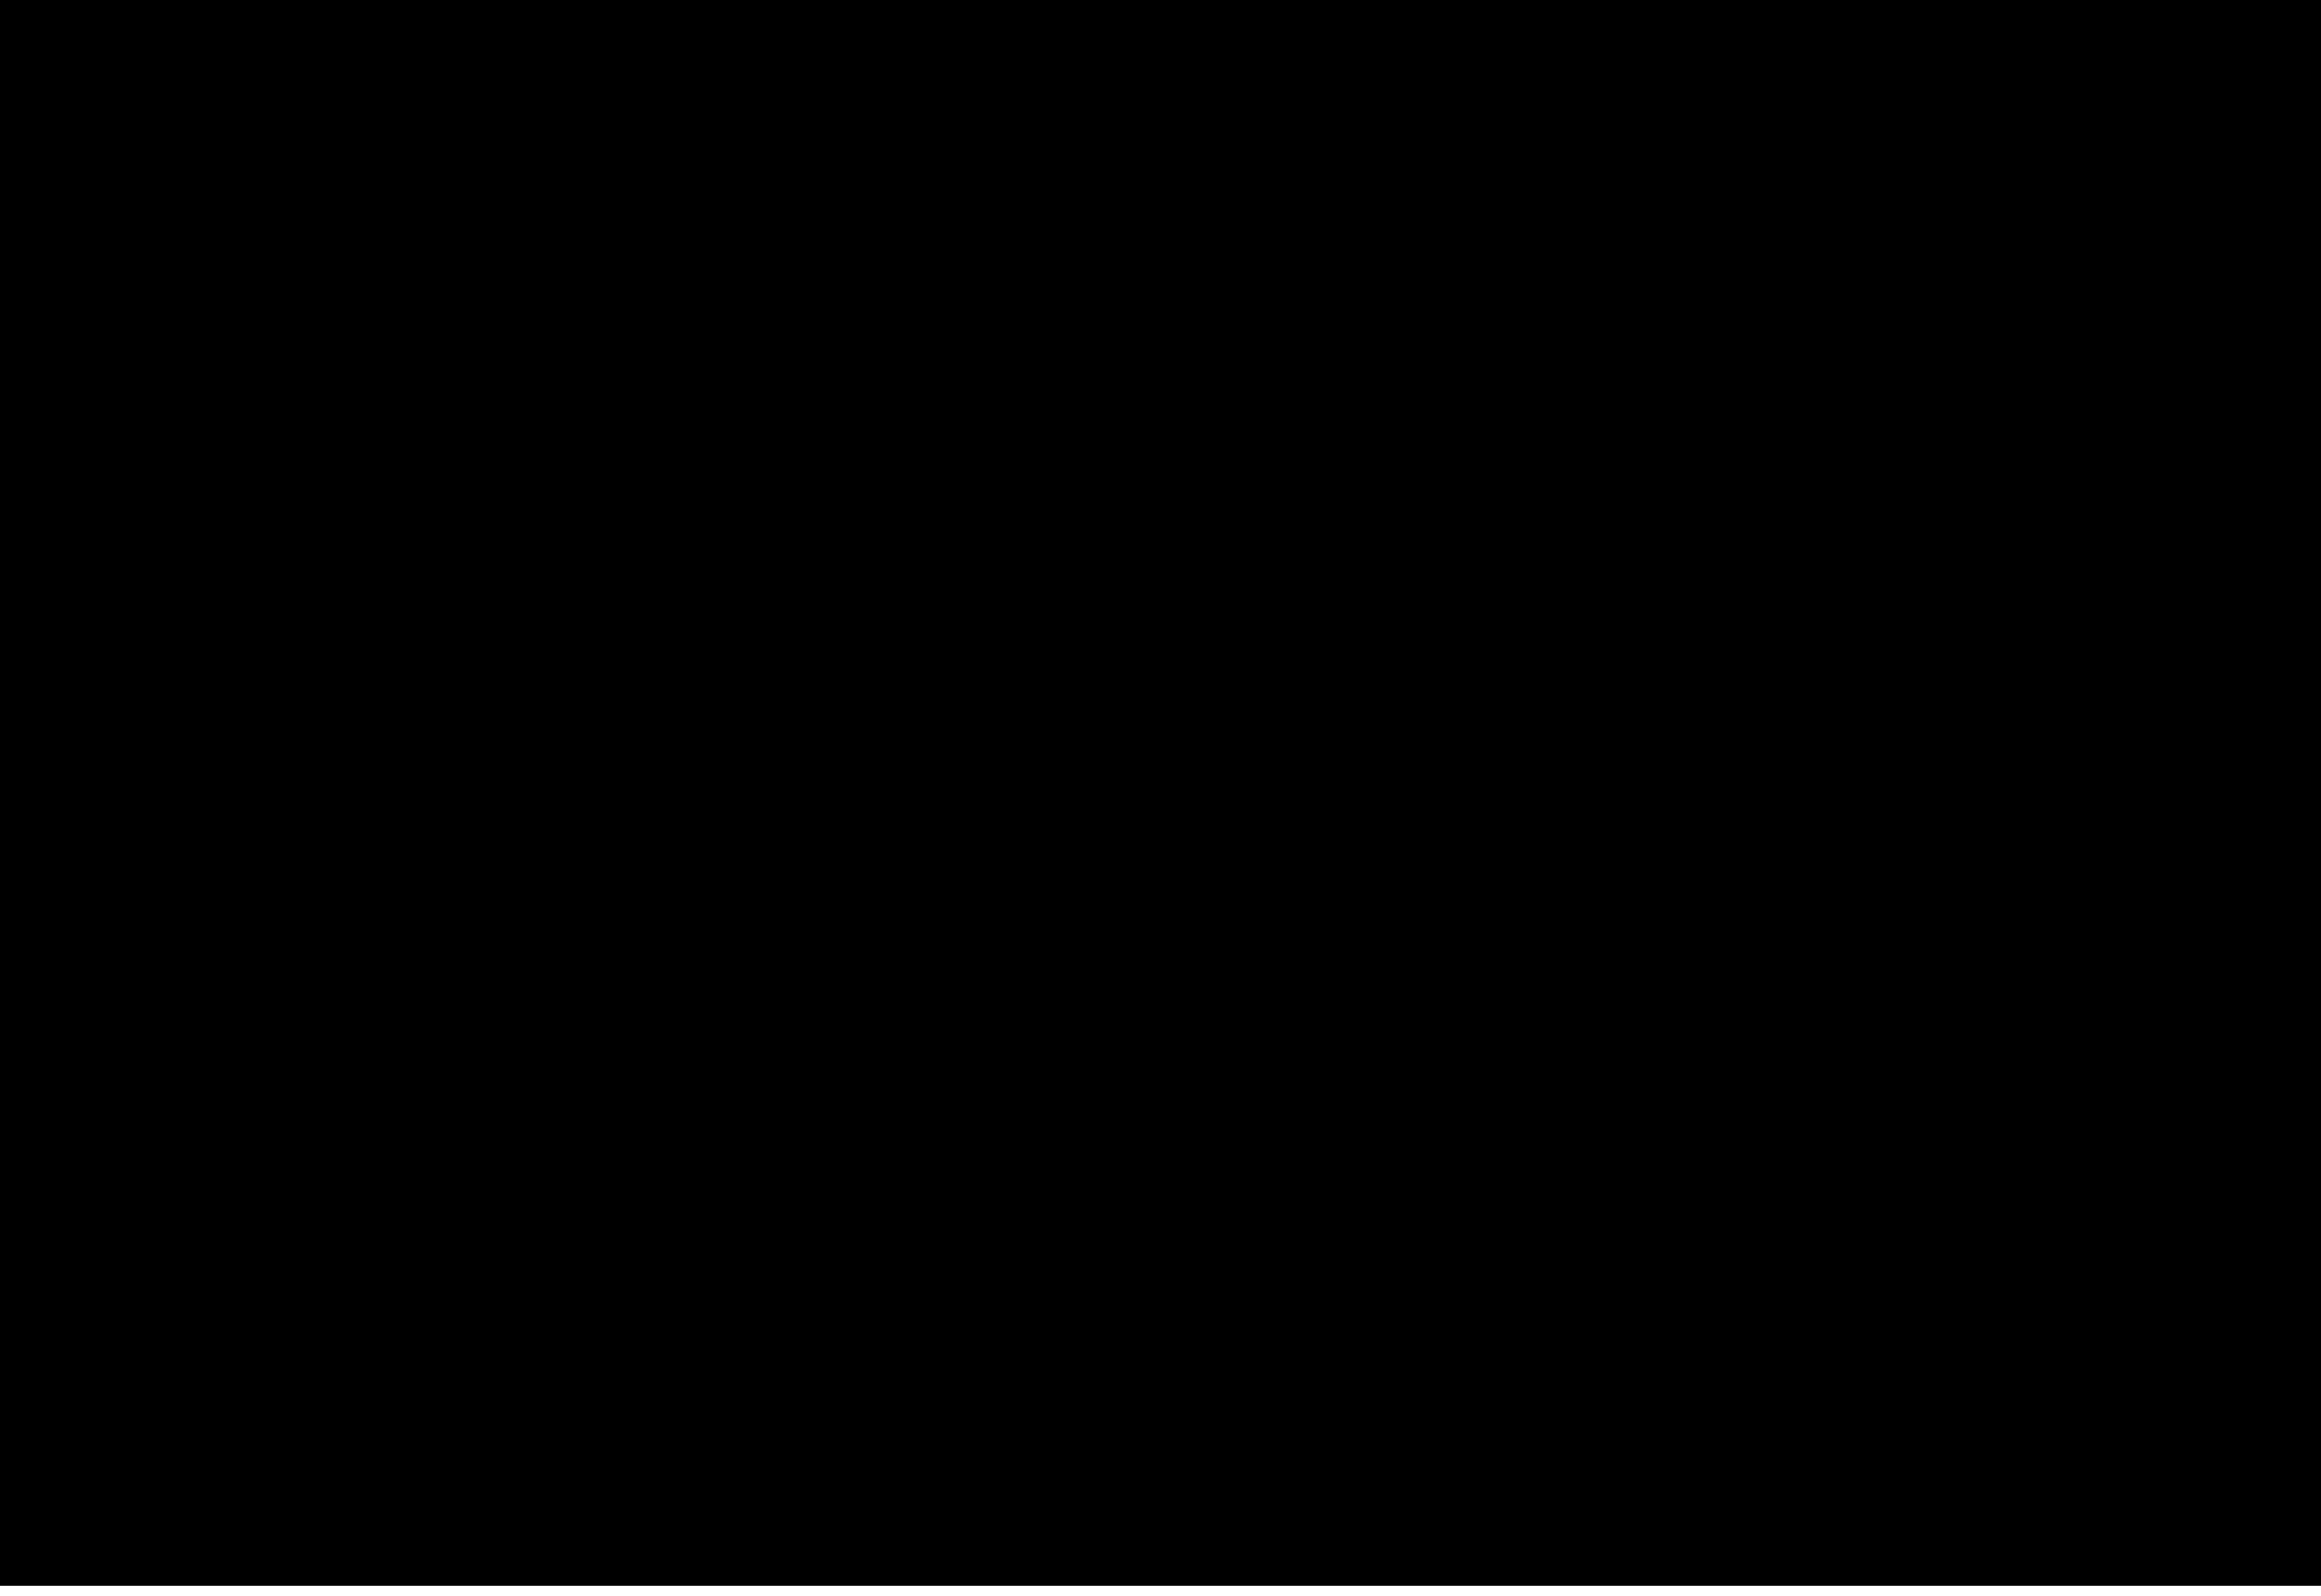
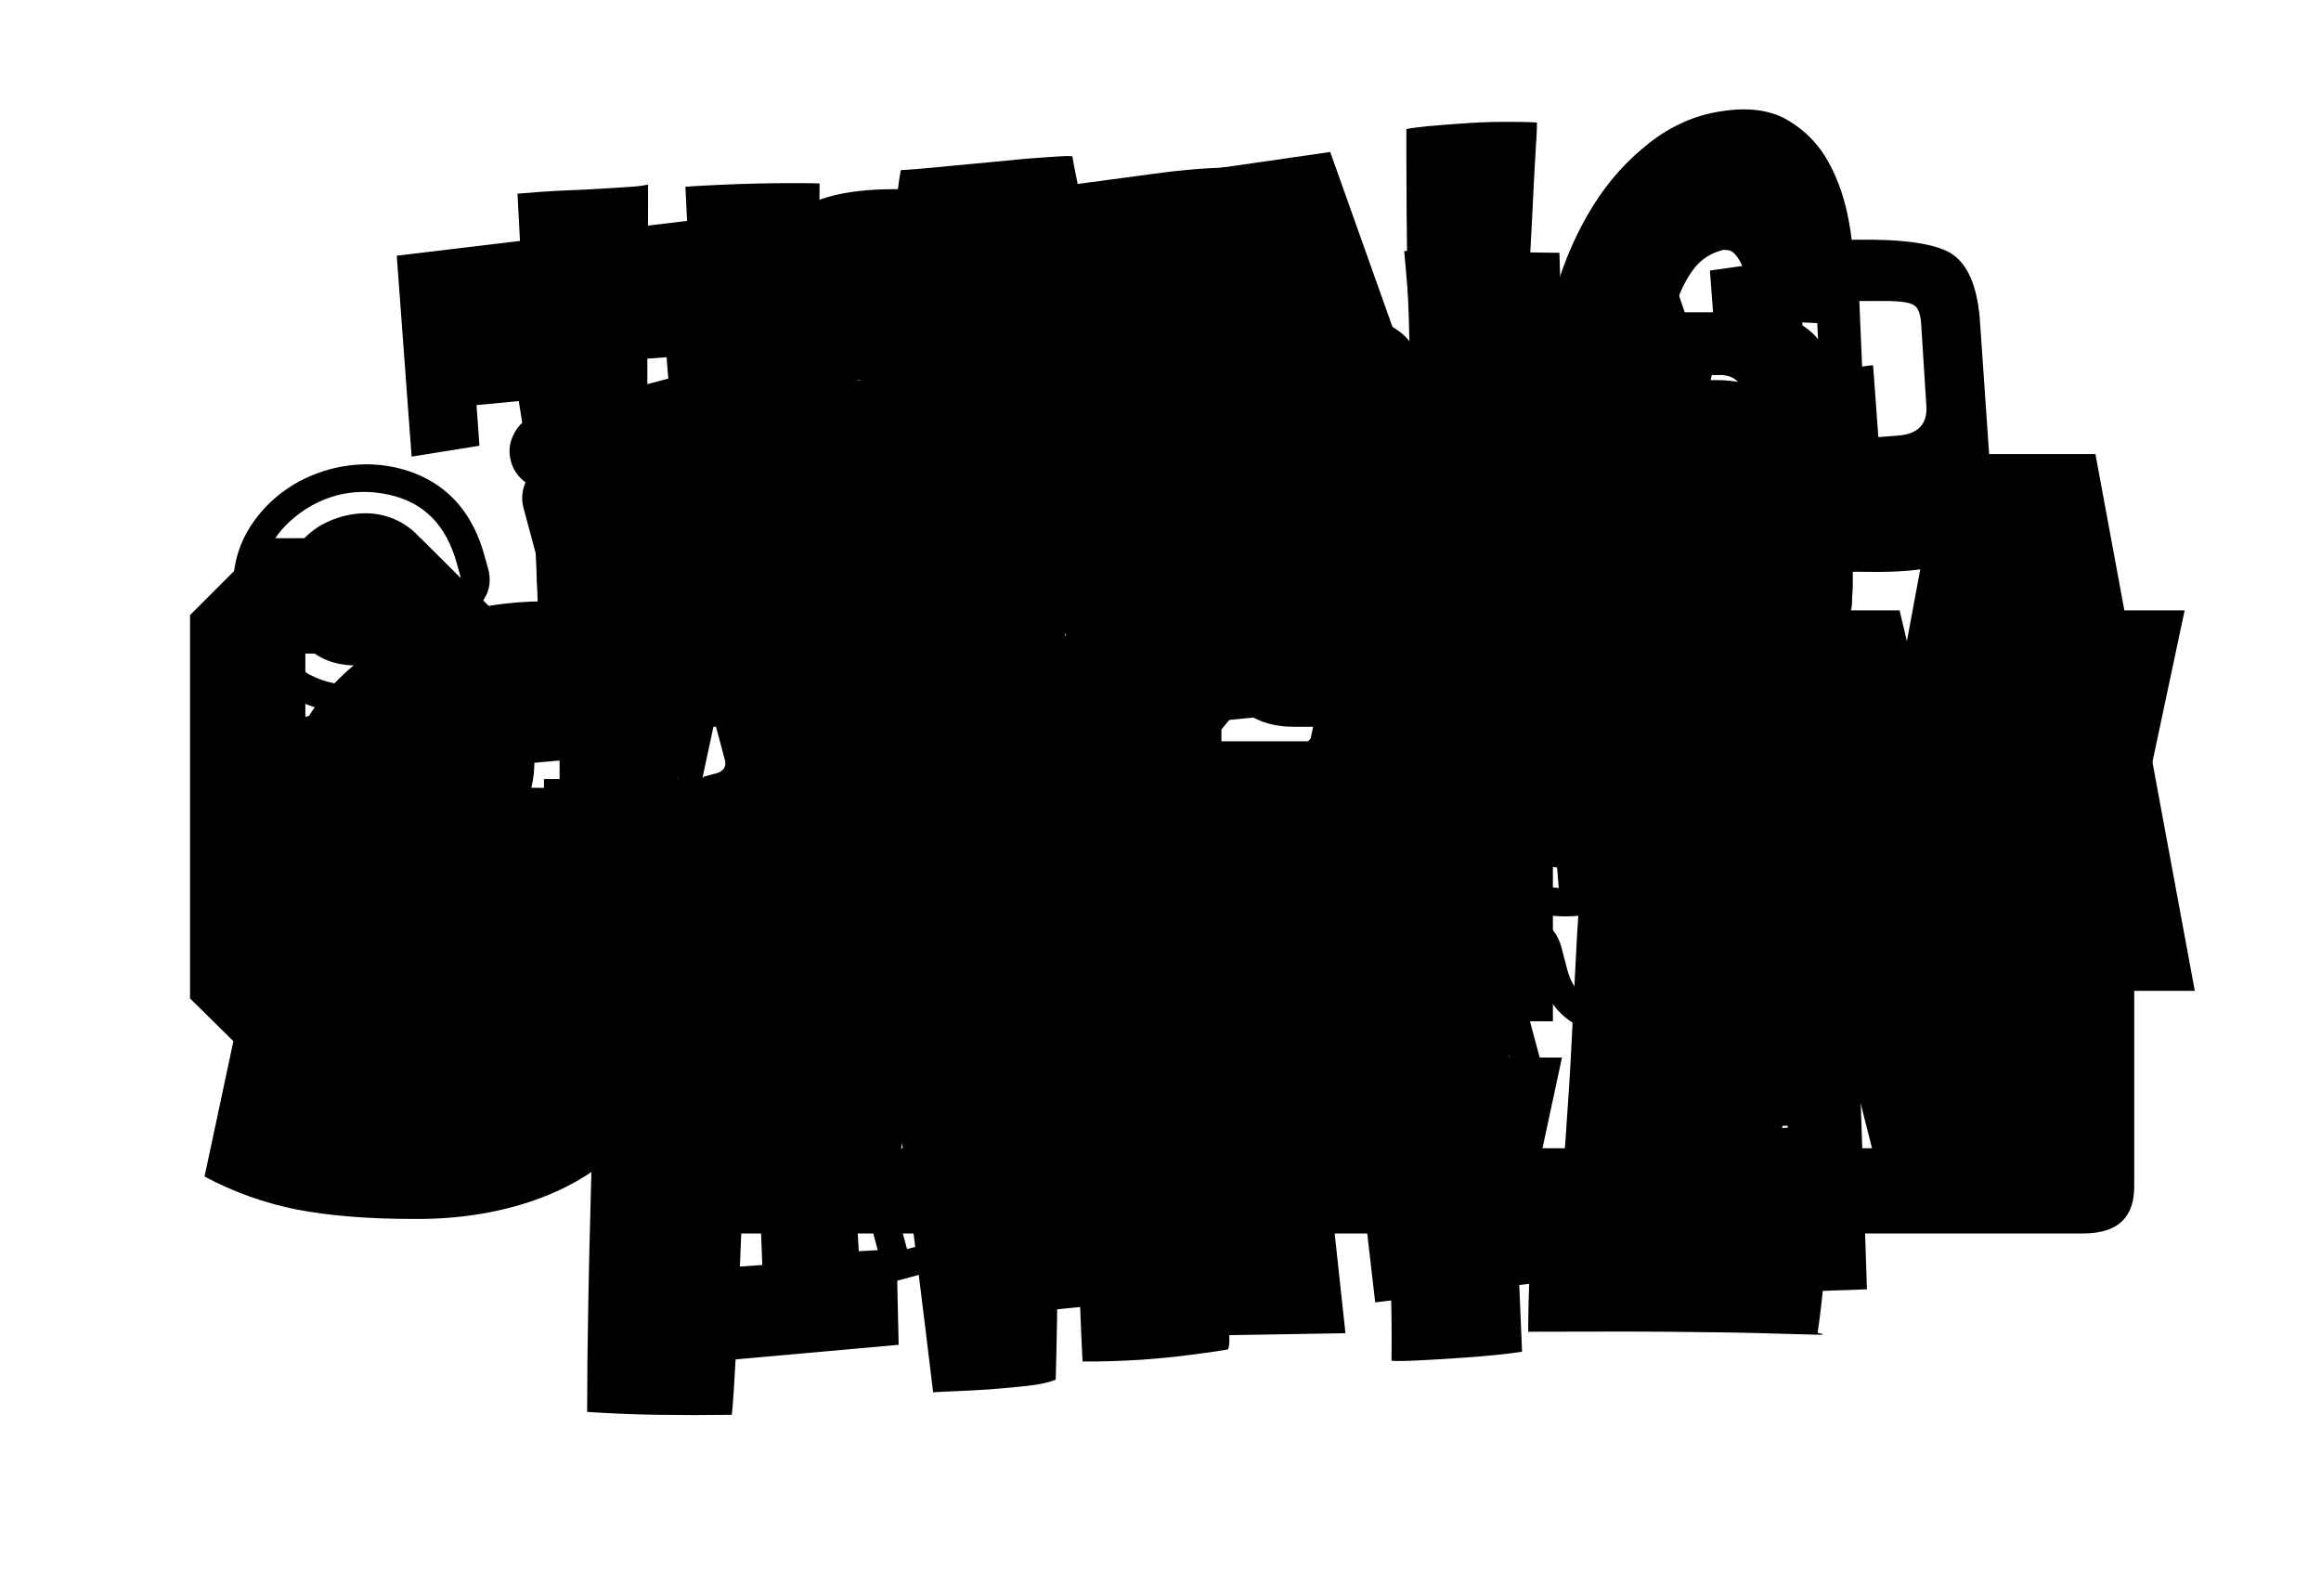
<svg xmlns="http://www.w3.org/2000/svg" version="1.1" id="format-logos" x="0px" y="0px" viewBox="0 0 640 440" style="enable-background:new 0 0 640 440;" xml:space="preserve">
  <g id="hang-time">
-     <rect y="0" width="640" height="437.1" />
    <path d="M179,192.1c0.1-4,0.3-8.5,0.3-13.5c0.1-5,0.2-10,0.3-15.2c0.1-5.1,0.3-9.6,0.5-13.3c1.1-0.1,2-0.1,2.9-0.1   c0.8,0,1.7,0,2.6-0.1c0.9-0.1,1.9-0.1,3.1-0.2c1.1-0.1,2.5-0.1,4.2-0.1c0.5,4.3,0.8,8.8,0.9,13.4c0.1,4.6,0.3,9.2,0.5,13.6   c0.1,4.4,0.2,8.5,0.2,12.4c0,3.8,0.1,7.1,0.5,9.8l29.7-2.1L226,50.6c-1.4-0.1-3.7-0.1-6.8-0.1c-3.2,0-6.7,0-10.4,0.1   c-3.7,0.1-7.4,0.2-11.1,0.4c-3.7,0.2-6.5,0.3-8.7,0.5c0.3,6.7,0.7,14.3,1.1,22.6c0.5,8.4,0.7,16.5,0.7,24.4c0,1.9,0,3.8,0,5.5   c0,1.8-0.1,3.5-0.2,5.3c-1.8,0-3.9,0.2-6.3,0.6c-2.4,0.4-4.3,0.5-5.8,0.3V98.7c0-8.2,0-16.5,0.1-25c0.1-8.5,0.1-16.1,0.1-22.8   c-1.5,0.3-3,0.5-4.6,0.6c-1.5,0.1-3,0.2-4.6,0.3c-4.4,0.3-8.9,0.5-13.4,0.7c-4.5,0.2-8.9,0.5-13.4,0.9c0.3,6.1,0.7,13.1,1.1,21.1   c0.5,8,0.9,16.4,1.4,25.3c0.5,8.9,0.9,18,1.4,27.3c0.5,9.3,0.9,18.5,1.3,27.3c0.4,8.9,0.7,17.3,0.9,25.3c0.2,8,0.3,15,0.3,21.1   c4.7,0,9.7,0,14.9,0c5.2,0,10.1-0.3,14.5-0.9C178.8,198.7,178.9,196.2,179,192.1z" />
    <path d="M275.2,109.8c0.8,2.4,1.6,4.9,2.3,7.5c0.7,2.6,1.3,5,1.7,7.3c0.5,2.3,0.7,3.9,0.7,4.9l-8.4,0.1c0-1.8,0.1-3.9,0.2-6.3   c0.1-2.4,0.3-4.8,0.6-7.3c0.2-2.4,0.4-4.7,0.6-6.8c0.1-2.1,0.3-3.8,0.5-5.1C273.7,105.6,274.4,107.4,275.2,109.8z M314.8,134.8   c-3.3-16.3-6.4-30.9-9.1-43.8c-2.7-12.9-5-23.7-6.8-32.1c-1.8-8.4-2.9-13.7-3.2-15.8c-0.9-0.1-2-0.1-3.3,0   c-1.3,0.1-2.8,0.2-4.5,0.3c-2.7,0.2-5.9,0.4-9.4,0.8c-3.5,0.3-7,0.7-10.6,1c-3.6,0.3-7.1,0.7-10.5,1c-3.4,0.3-6.4,0.6-9,0.7   c-0.6,2.9-1.2,8-1.8,15.2c-0.6,7.2-1.6,16.7-3,28.5c-1.4,11.8-3.3,26-5.8,42.7c-2.5,16.7-6,36-10.4,57.9c0.9,0.7,2.9,1.3,5.8,1.8   c3,0.4,6.2,0.8,9.7,1c3.5,0.2,6.8,0.4,10,0.5c3.2,0.1,5.4,0.1,6.6,0c0.3-0.2,0.6-0.8,0.8-1.7c0.2-1,0.6-2.6,1-4.9   c0.5-2.3,1-5.3,1.7-9.1c0.7-3.8,1.6-8.6,2.6-14.5c1.7-0.1,3.7-0.2,6-0.3c2.4-0.1,4.7-0.2,7-0.2c2.3-0.1,4.5-0.1,6.5-0.2   c2.1-0.1,3.7-0.1,4.9-0.2c1.2,4.1,2.9,8.9,4.9,14.6c2.1,5.6,3.8,10.7,5.1,15.3c0.1,0.1,1,0,2.5-0.5c1.5-0.5,3.5-1.2,5.9-2   c2.4-0.8,5.1-1.7,8-2.6c2.9-0.9,5.7-1.7,8.4-2.4C321.6,168,318.2,151.1,314.8,134.8z" />
    <path d="M401.8,178.6c4.6-0.5,9.6-1,15.1-1.5c0.9-20.3,1.7-37.7,2.4-52.5c0.7-14.7,1.3-27.3,1.8-37.6c0.5-10.4,0.9-18.9,1.3-25.5   c0.3-6.6,0.6-11.8,0.8-15.7c0.2-3.9,0.4-6.7,0.5-8.4c0.1-1.8,0.1-3,0.1-3.6c-2.1-0.2-5.2-0.2-9.2-0.2c-4,0-8.1,0.2-12.2,0.5   c-3.2,0.2-6.1,0.5-8.8,0.7c-2.7,0.3-4.6,0.5-5.8,0.8v7.7c0,10.9,0.1,20.1,0.2,27.5c0.1,7.4,0.3,13.4,0.5,17.9   c0.1,4.5,0.2,7.7,0.2,9.7c0,2-0.2,3-0.7,3.1l-21.2-59.6c-4.3,0.6-8,1.2-11.1,1.6c-3.1,0.5-6.1,0.9-9,1.3c-2.9,0.4-5.9,0.9-9,1.3   c-3.1,0.5-6.8,0.9-11.1,1.4c0.8,10.4,1.4,21.7,1.8,33.9c0.5,12.2,0.9,24.7,1.3,37.5c0.4,12.8,0.8,25.5,1.4,38.3   c0.5,12.7,1.3,24.8,2.4,36.3l27.4-3.1c0-4.3-0.1-9.6-0.2-15.9c-0.2-6.2-0.3-12.7-0.6-19.3c-0.2-6.6-0.5-13-0.8-19.1   c-0.3-6.1-0.5-11.1-0.7-15.1c0.5,2.2,1.5,5.4,3.2,9.6c1.7,4.2,3.8,9,6.3,14.3c2.5,5.4,5.3,11.1,8.3,17.2c3,6.1,6.1,12.2,9.1,18.2   C391.7,179.7,397.2,179,401.8,178.6z" />
    <path d="M509.3,171c1.1-1.9,1.5-4,1.4-6.2c0.1-1.3,0.2-2.5,0.2-3.7c0-1.2,0-2.4,0-3.7c0-4.3-0.1-8.7-0.3-13.1   c-0.2-4.4-0.3-8.4-0.3-12.1c1.2-0.4,2.2-0.7,2.9-0.9c0.7-0.2,1.3-0.4,1.7-0.5c0.5-0.1,0.9-0.2,1.5-0.3c0.5-0.1,1.3-0.4,2.2-1   l-2.1-28.7c0-0.2-1.1,0-3.2,0.3c-2.1,0.4-4.8,0.9-8,1.5c-3.2,0.6-6.7,1.4-10.6,2.2c-3.9,0.8-7.5,1.7-11,2.6c-3.4,0.9-6.4,1.7-9,2.4   c-2.6,0.7-4.3,1.3-5,1.7c0,1.1,0.1,3,0.3,5.6s0.6,5.4,1,8.2c0.5,2.9,0.9,5.6,1.5,8.3c0.5,2.7,1.1,4.6,1.7,5.7   c1.2-0.1,2.4-0.4,3.7-0.9c1.2-0.5,2.5-0.6,3.9-0.4c0.5,0.9,0.8,2.2,0.9,3.9c0.1,1.7,0.1,3.4-0.2,5.3c-0.3,1.9-0.9,3.5-1.7,4.9   c-0.8,1.4-1.9,2.3-3.3,2.5c-2.9,0.5-5.4-0.6-7.5-3.3c-2.1-2.7-4-5.9-5.5-9.6c-1.5-3.7-2.7-7.3-3.4-10.9c-0.8-3.6-1.2-6.1-1.4-7.4   c-0.2-1.6-0.3-3.6-0.5-6c-0.2-2.4-0.2-5-0.2-7.9c0-4,0.2-8.3,0.7-12.8c0.5-4.5,1.3-8.7,2.4-12.5c1.1-3.8,2.8-7.2,4.9-10   c2.1-2.8,4.9-4.5,8.2-5.3c0.1,0,0.6,0,1.4,0.1c0.8,0.1,1.6,0.7,2.4,1.8c0.8,1.1,1.6,2.7,2.3,4.8c0.7,2.1,1,5.2,1,9.2   c1.8-0.3,4-0.6,6.6-1.1c2.6-0.4,5.2-0.8,8-1.3c2.7-0.4,5.4-0.9,7.9-1.4c2.5-0.5,4.7-1,6.5-1.7c0.1-5.6-0.3-11.6-1.4-17.8   c-1.1-6.3-3-11.9-5.7-16.8c-2.7-4.9-6.5-8.8-11.3-11.6c-4.8-2.8-10.9-3.6-18.4-2.4c-7.2,1.1-13.7,4-19.7,8.7   c-6,4.7-11.2,10.4-15.5,17.3c-4.3,6.9-7.7,14.5-10.2,22.9c-2.4,8.4-3.7,17-3.7,25.6c0,1.3,0,2.6,0.1,4c0.1,1.4,0.2,2.7,0.3,3.9   c0.5,9.9,1.9,19.4,4.3,28.4c2.4,9,5.9,16.9,10.3,23.7c4.4,6.7,9.7,12,16,15.7c6.2,3.7,13.4,5.3,21.5,4.8c8.5-0.6,17.6-3.8,27.4-9.6   C506.8,174.6,508.2,172.9,509.3,171z" />
    <path d="M181.4,390.1c7,0.1,13.8,0.1,20.4,0c0.4-3.8,0.7-9.2,1.1-16.4c0.4-7.1,0.7-15.1,1.1-24c0.4-8.8,0.7-17.9,1.1-27.3   c0.4-9.4,0.7-18.1,1.1-26.2c0.4-8.1,0.7-15.1,1.1-21c0.4-5.9,0.7-9.7,1.1-11.5l30.2-0.4l1.3-46.8c-6.1-0.1-13.5-0.2-22.4-0.1   c-8.9,0.1-18,0.2-27.2,0.3c-9.3,0.2-18.1,0.3-26.7,0.5c-8.5,0.1-15.6,0.1-21.1-0.1c-0.4,0.2-0.5,0.7-0.5,1.6c0,0.8,0,2.8,0,5.8   c0,3-0.1,7.5-0.3,13.5c-0.2,6-0.4,14.2-0.8,24.5l22.7,0.4c0.2,1.9,0.3,3.9,0.3,6.2c0,2.2,0,4.7,0,7.3c0,7.1-0.1,15.3-0.3,24.5   c-0.2,9.2-0.4,18.8-0.7,28.9c-0.3,10-0.5,20.2-0.7,30.4c-0.2,10.2-0.3,19.9-0.3,29.1C167.8,389.7,174.4,390,181.4,390.1z" />
    <path d="M285,221.2c-1.3-3.1-3.2-5.6-5.5-7.5c-2.3-1.9-4.9-3.3-7.7-4.1c-2.8-0.8-5.7-1.1-8.5-1c-5.7,0.4-10.8,2.6-15.2,6.5   c-4.4,4-6.7,9.6-6.7,16.9c0,7.9,2.5,14.2,7.5,18.9c5,4.7,10.9,6.8,17.9,6.3c5.9-0.4,10.7-2.8,14.5-7.2c3.8-4.4,5.7-10.3,5.7-17.8   C287,228,286.3,224.3,285,221.2z M291.6,349.4c0.1-9.8,0.1-19.6,0.1-29.1c0-9.6,0-19.1,0.1-28.7c0.1-9.6,0.1-19.6,0.1-30.1   c-0.9,0.1-2.4,0.1-4.7,0c-2.2,0-4.8,0-7.6,0.1c-2.8,0.1-5.9,0.2-9.1,0.4c-3.2,0.1-6.4,0.3-9.6,0.5c-3.9,0.3-7.4,0.6-10.5,1   c-3.1,0.4-5.4,0.8-6.8,1.3c-0.5-0.7-0.7,0.4-0.5,3.4c0.2,3,0.8,8.8,1.9,17.6c1.1,8.7,2.6,21,4.7,36.8c2,15.8,4.6,36.2,7.6,61.3   c1.2-0.1,3.3-0.2,6.1-0.3c2.8-0.1,6-0.3,9.3-0.5c3.7-0.3,7.3-0.6,10.8-1c3.5-0.4,6-1,7.6-1.7C291.4,369.6,291.6,359.2,291.6,349.4z   " />
    <path d="M339,369.3c0-1.7-0.1-5-0.4-9.8c-0.3-4.9-0.8-11.8-1.5-21c-0.7-9.1-1.5-21.4-2.4-36.9c2.5,3.2,5.2,7.1,8.1,11.8   c2.9,4.7,6.4,9.5,10.5,14.4c2.3-3,4.6-6.3,6.9-9.9c2.3-3.6,4.5-7.3,6.7-11.1c2.1-3.8,4.2-7.5,6.1-11.1c2-3.6,3.6-6.9,5.1-9.8   c1.4,14.1,2.8,28.7,4,43.6c1.2,14.9,1.8,30.1,1.6,45.7c1.2,0.1,3.7,0.1,7.5-0.1c3.7-0.2,7.6-0.4,11.7-0.7c3.4-0.2,6.6-0.5,9.6-0.8   c3-0.3,5.4-0.6,7.2-0.9c-0.9-21.9-1.8-42.8-2.7-62.9c-0.9-20.1-1.6-38-2.1-53.7c-0.5-15.7-0.9-28.6-1.2-38.7   c-0.3-10.1-0.3-16.3-0.1-18.5c-2.1,0.1-4.7,0.4-7.7,0.7c-3,0.3-6.2,0.6-9.5,0.9c-3.3,0.3-6.7,0.7-10.1,1c-3.5,0.3-6.7,0.6-9.7,0.8   c-2.1,0.1-4.1,0.3-6,0.4c-1.9,0.1-3.5,0.2-4.9,0.1c-0.7,2.9-1.6,6.5-2.8,10.9c-1.2,4.4-2.4,9-3.7,13.9c-1.3,4.9-2.7,9.7-4,14.3   c-1.3,4.7-2.5,8.8-3.6,12.2c-1.2-2.5-2.7-6-4.3-10.4c-1.6-4.4-3.2-9-4.9-13.9c-1.7-4.8-3.3-9.5-4.9-14c-1.6-4.5-3-8.2-4.3-11.1   l-39.5,3c0.2,11,0.4,23.7,0.8,38c0.4,14.3,0.8,29,1.2,44.2c0.4,15.2,0.9,30.2,1.3,45c0.4,14.9,0.9,28.4,1.5,40.5   c2.7,0,5.4,0,8.1-0.1c2.8-0.1,5.6-0.2,8.4-0.4c3.7-0.3,7.6-0.6,11.5-1.1c3.9-0.5,7.9-1,12-1.7C338.8,371.9,339,371,339,369.3z" />
    <path d="M459.1,367.2c10.9,0.1,19.8,0.2,26.7,0.4c6.9,0.2,11.8,0.3,14.5,0.4c2.8,0.1,3.1-0.1,0.9-0.5c1.6-11,2.4-21.2,2.4-30.5   c0-1.7,0-3.3,0-4.9c0-1.6-0.1-3.1-0.3-4.6c-4.8-0.4-10.2-0.6-16.3-0.6c-6.1,0-11.5,0.2-16.3,0.6l2.4-32.8c2.1-0.1,4.5-0.2,7.2-0.2   c2.7,0,5.3,0.1,7.9,0.3c2.6,0.2,5,0.4,7.2,0.6c2.2,0.2,4,0.3,5.5,0.2c0-2.1,0.2-5.2,0.5-9.3c0.4-4.1,0.7-8.5,1.1-13   c0.4-4.5,0.6-8.8,0.8-12.8c0.2-4,0-7-0.5-8.8c-1.8-0.4-3.8-0.6-6-0.6c-2.2,0.1-4.5,0.2-6.9,0.3c-2.4,0.2-4.8,0.3-7.1,0.4   c-2.3,0.1-4.4-0.1-6.1-0.6c-0.2-3.2-0.1-5.6,0.1-7.2c0.3-1.6,0.4-3.4,0.4-5.5c8.4,0.2,15,0.4,19.9,0.7c4.9,0.3,8.6,0.5,11.2,0.6   c2.6,0.1,4.4,0.1,5.3,0c1-0.1,1.8-0.4,2.5-1l2.1-37.3c0-0.4,0-1.3,0-2.7c0-1.4-0.2-2.1-0.5-2.1c-12.6-0.8-24.6-1.2-35.9-1.3   c-11.3-0.1-21.1,0.1-29.5,0.4c-8.4,0.3-14.7,0.6-19,1c-4.3,0.4-5.6,0.5-4,0.4c-0.5,6.6-1.2,13.6-1.9,20.9c-0.7,7.4-1,13.7-0.8,18.9   c1.4,0.3,2.9,0.4,4.5,0.2c1.6-0.1,3.4,0,5.3,0.5c-0.5,4.9-1,11.4-1.5,19.5c-0.4,8.1-0.9,16.5-1.3,25.3c-0.4,8.7-0.9,17.3-1.5,25.5   c-0.5,8.3-1.1,15-1.6,20.1c-1.6,0.9-2.9,1.2-3.9,1c-1-0.2-2.2,0.2-3.6,1.2c0,1.9-0.1,4.5-0.4,7.8c-0.3,3.3-0.5,6.8-0.7,10.4   c-0.2,3.7-0.3,7.2-0.4,10.7c-0.1,3.5-0.1,6.2-0.1,8C435.8,367.2,448.3,367.1,459.1,367.2z" />
  </g>
  <g id="cinema">
-     <rect y="0" width="640" height="437.1" />
    <path d="M137.3,243.5h-31.8v21.2H84.2v-84.5h21.2v21h31.8v-31.7L116,148.4H73.6l-21.2,21.2v105.7l21.2,20.9H116l21.3-20.9V243.5z" />
    <path d="M186.1,144.2h-31.8v147.8h31.8V144.2z" />
    <path d="M288,131.5h-31.8v59.2l-21.2-59.2h-31.8v148h31.8v-59.1l21.2,59.1H288V131.5z" />
    <path d="M379.3,262.5h-42.5v-26.4h42.5v-31.7h-42.5V178h42.5v-31.7H305V294h74.3V262.5z" />
    <path d="M502.5,133.6h-31.8l-21.2,52.8l-21.3-52.8h-31.8v148h31.8v-52.8l21.3,52.8l21.2-52.8v52.8h31.8V133.6z" />
    <path d="M548.8,220.3l7.8-45.9l7.9,45.9H548.8z M577.8,125.2h-42.4l-27.5,148h31.6l3.6-21.2h26.7l3.6,21.2h31.8L577.8,125.2z" />
  </g>
  <g id="top-and-tail">
-     <rect y="0" width="640" height="437.1" />
    <path d="M109.4,70.5l4.1,55.4l18.7-3l-0.8-11.2l14.7-1.4l2.9,74.5l-13,0.9l2.5,25.4l48.1-4.3l-0.6-26.4l-10.4,0.6L171,99.4   l12.8-0.9l1.2,14.7l17.9-2.5l-1.7-51.2L109.4,70.5z" />
    <path d="M284.1,91.8c-0.8-14.4-3.4-24.4-7.9-29.9c-5.7-6.9-16.5-10.2-32.2-9.7c-13.9,0.3-23.6,3.7-29.2,10.1   c-5.6,6.4-7.9,16.3-7.1,29.5l5.2,76.1c0.9,14.1,3.9,23.5,8.9,28.3c5.8,5.6,16.6,7.5,32.4,5.8c13.5-1.4,22.8-5.5,28-12.1   c4.6-5.9,6.6-15,5.9-27.4L284.1,91.8z M260,143.8c0.4,9.9-3,14.7-10.3,14.4c-4.8-0.3-8.2-1.2-10.3-2.7c-2.9-2-4.3-5.5-4.5-10.6   l-1.1-35.9c-0.2-5.8,0.5-9.7,2-11.7c1.5-2,4.9-3.4,10.4-4.1c4.2-0.5,7.3,0.5,9.4,3.2c2.1,2.6,3.2,6.7,3.4,12.2L260,143.8z" />
    <path d="M362.7,51.7c-6.4-4.3-16.2-6.1-29.5-5.3c-3.8,0.2-7.7,0.6-11.9,1.1l-35.3,4.7l3.8,38.1l12.6-0.5l3.3,76.9l-12.3,0.4   l2.6,35.6l50.1-4.9l-0.7-36.3l-13.7-0.3l-2.3-18.5c0.7,0,3.5-0.5,8.4-1.5c4.9-1,7.5-1.6,7.9-1.7c19.5-2.4,29-11.9,28.4-28.6   l-1.4-37.2C372.4,63.3,369.1,55.9,362.7,51.7z M345.3,109.3c0.2,8.5-3.2,12.9-10.1,13.3l-5.6,0.3l-3.1-34l6.9-1.2   c1.7-0.4,3.1-0.6,4.3-0.7c4.9-0.3,7.4,2.8,7.4,9.1L345.3,109.3z" />
    <path d="M545.9,87.7c-0.8-9.2-3.5-15.1-8-17.9c-4.6-2.7-13.3-3.9-26.3-3.7l-18,0.3l0.3,5l-22.4,3.2l1.5,20.1l6.3,0.5l1.2,37.6   l-20.9-61.2l-26.2,0.5l2.6,23.9l5,0.4l2.8,44.4l-3.7,0.4l-0.3-5.6l-4.5,0.2l-9.9-46l5.2-0.3L430,69.7l-42.8-0.5l1.8,20.7l5.2-0.3   l-5.2,55.7l-4.8,0.3l0.1,18l28.7-2.6l-1.6-16.8l-5.6,0.3l0.9-18.9l12.5-0.7l1.9,11.8l-5.6,0.3l2.5,17.4l19.3,0l1,9.9l24.4-1.3   l-0.3-26.2l-6.5-0.1l-2.5-45.3l22.6,65.5l17.2-2.2l-2.4-60.9l6.3,0.5l-0.1-5.4l4.1,0.2l1.8,38.2l-6.7-0.1l-0.1,30.3l21.3,0.2   c12.6,0,21.2-1.8,25.8-5.5c4.6-3.7,6.6-10.2,5.8-19.6L545.9,87.7z M523.4,120.1l-9.1,0.7L512.7,83l8.5,0c3.6,0.1,5.9,0.5,6.9,1.4   c1,0.8,1.6,2.7,1.7,5.8l1.4,22C531.4,117,528.8,119.7,523.4,120.1L523.4,120.1z M408.3,114.2l3-20.3l5.8,19.8L408.3,114.2z" />
    <path d="M170.6,234.5l4.1,55.4l18.7-3l-0.8-11.2l14.7-1.4l2.9,74.5l-13,0.9l2.5,25.4l48.1-4.3l-0.6-26.4l-10.4,0.6l-4.6-81.6   l12.8-0.9l1.2,14.7l17.9-2.5l-1.7-51.2L170.6,234.5z" />
    <path d="M367.8,338l-7.8,0.4l-18.8-91l8.7-0.5l-0.6-34.6l-70.9,8.6l2.4,32.8l8.7-0.5l-7.9,77.9l-7.6,0.4l1.7,31.1l37.8-3.8   l0.8-29.5l-9.3,0.5l1.1-19.8l21.2-1.1l4.7,30.9l-9.3,0.5l0.4,28.1l47.9-0.8L367.8,338z M307.8,291.2l5.8-33.9l8.9,33.1L307.8,291.2   z" />
    <path d="M371.2,212l4.7,38.1l8.7,0.2l2.6,64.2l-12.9,2.2l4.9,42.4l48.1-5.8l-0.3-33.1l-13.6,1.8l-2.1-70.9l10.4-0.6l0.3-43.3   L371.2,212z" />
    <path d="M491.9,286.7l1.1,24.2l-25.5,2.5l-5.2-71.4l15.5-2.6l-0.5-37l-50.5,4.5l3.3,41.6l9-1.1l3.4,74.1l-10.4,0.6l2.8,36.2   l79.9-2.8l-2.4-71.8L491.9,286.7z" />
  </g>
  <g id="super-skin">
-     <rect y="0" width="640" height="437.1" />
    <path d="M145.7,331.5c9.5-3.1,17.5-7.6,24-13.6c6.5-6,11.5-13.3,14.9-22c3.4-8.7,5.1-17.1,5.1-25.4c0-5-0.8-9.7-2.3-14   c-1.5-4.3-3.8-8-6.9-11.3c-3.1-3.3-7-6.2-11.6-8.9c-4.7-2.6-12.2-5.8-22.6-9.4c-8.2-2.8-13.3-4.9-15.3-6.3c-2-1.4-3.1-3.2-3.1-5.2   c0-3.5,1.6-6.5,4.8-8.9c3.2-2.4,7.5-3.7,12.9-3.7c18.6,0,32.9,4.4,42.9,13.1h4.9l8.4-39.2c-7.9-3.5-16.3-6.2-25.3-8.1   c-9-1.9-17.7-2.8-26.2-2.8c-10.3,0-20.1,1.6-29.6,4.8c-9.5,3.2-17.6,7.9-24.5,14c-6.9,6.1-11.9,13-15.1,20.7   c-3.2,7.6-4.8,15.7-4.8,24.3c0,9.3,2.6,17.4,7.8,24.3c5.2,6.9,13.4,12.6,24.7,17c6.9,2.7,12.3,4.9,16.2,6.8   c3.9,1.9,6.7,3.5,8.6,5.1c1.9,1.5,2.8,3.4,2.8,5.6c0,7-5.5,10.5-16.5,10.5c-18.3,0-34.8-5.6-49.4-16.7h-5.1l-9,42.2   c8,4.3,16.5,7.3,25.4,9.1c8.9,1.7,19.6,2.6,32.3,2.6C125.6,336.2,136.2,334.6,145.7,331.5z" />
    <path d="M301.2,244.1l62.8-75.8h-56.7l-37.4,48.1l10.1-48.1h-52.8L192,334h52.8l11-52l2.9-3l15.8,55h60.6L301.2,244.1z" />
    <path d="M430.7,291.6h-17.5l17.2-80.9h17.5l9-42.4h-88l-9,42.4h17.4L360,291.6h-17.4l-9,42.4h88L430.7,291.6z" />
    <path d="M602.4,168.3h-46.8L540.6,239l-16.8-70.7H475L439.8,334h46.7l15.6-73.1l18.5,73.1h46.6L602.4,168.3z" />
    <path d="M243.7,155.2c4-1.3,7.4-3.2,10.2-5.7c2.7-2.5,4.8-5.6,6.3-9.3c1.4-3.7,2.2-7.3,2.2-10.7c0-2.1-0.3-4.1-1-5.9   c-0.6-1.8-1.6-3.4-2.9-4.8c-1.3-1.4-2.9-2.6-4.9-3.7c-2-1.1-5.2-2.4-9.6-4c-3.5-1.2-5.6-2.1-6.5-2.7c-0.9-0.6-1.3-1.3-1.3-2.2   c0-1.5,0.7-2.7,2.1-3.8c1.4-1,3.2-1.6,5.4-1.6c7.9,0,13.9,1.9,18.1,5.6h2.1l3.5-16.6c-3.3-1.5-6.9-2.6-10.7-3.4   c-3.8-0.8-7.5-1.2-11.1-1.2c-4.3,0-8.5,0.7-12.5,2c-4,1.4-7.5,3.3-10.4,5.9c-2.9,2.6-5,5.5-6.4,8.7c-1.4,3.2-2,6.7-2,10.3   c0,3.9,1.1,7.3,3.3,10.3c2.2,2.9,5.7,5.3,10.5,7.2c2.9,1.1,5.2,2.1,6.8,2.9c1.6,0.8,2.8,1.5,3.6,2.1c0.8,0.6,1.2,1.4,1.2,2.4   c0,3-2.3,4.4-7,4.4c-7.8,0-14.7-2.4-20.9-7.1h-2.2l-3.8,17.8c3.4,1.8,7,3.1,10.7,3.8c3.8,0.7,8.3,1.1,13.6,1.1   C235.2,157.2,239.6,156.5,243.7,155.2z" />
    <path d="M324.9,129.8l9.2-43.7h-22.7l-9.1,42.8c-0.8,3.9-1.7,6.6-2.8,8.1c-1.1,1.5-2.6,2.3-4.7,2.3c-3,0-4.5-2-4.5-6.1   c0-1.3,0.2-2.7,0.5-4.2l9.1-42.9h-22.2l-9.3,43.8c-0.4,2-0.6,3.9-0.6,5.7c0,1.9,0.3,4,0.9,6.5c0.6,2.5,2.1,4.9,4.3,7.3   c2.3,2.4,5.2,4.2,8.7,5.5c3.6,1.3,7.6,2,12.2,2C310.8,157,321.1,147.9,324.9,129.8L324.9,129.8z" />
    <path d="M376.2,132.8c3.3-1.5,6.1-3.8,8.5-6.7c2.4-3,4.2-6.4,5.5-10.4c1.3-4,1.9-7.7,1.9-10.9c0-6.1-2.3-10.7-6.8-13.8   c-4.5-3.2-11.1-4.7-19.9-4.7h-22.1l-14.9,70.1h22.3l4.5-21.2h9.9C369.3,135.1,372.9,134.3,376.2,132.8z M369.5,112.6   c-0.4,1.3-0.9,2.4-1.5,3.2c-0.6,0.8-1.4,1.4-2.4,1.7c-1,0.3-2.8,0.5-5.4,0.5h-1.7l3-14.3h3.6c1.3,0,2.5,0.5,3.5,1.6   c1,1.1,1.5,2.3,1.5,3.9C370.1,110.2,369.9,111.3,369.5,112.6z" />
    <path d="M436.4,138.3h-23.3l2.1-10h21.7l3.8-17.8H419l1.3-6.5h23.3l3.8-17.9h-45l-14.9,70.1h45L436.4,138.3z" />
    <path d="M479.5,113.4c-0.7,1.6-1.6,2.7-3,3.3c-1.3,0.7-3.1,1-5.4,1H469l3-14.3h2.3c1.9,0,3.4,0.5,4.5,1.5c1.1,1,1.7,2.3,1.7,4   C480.5,110.3,480.2,111.8,479.5,113.4z M489,126.3c4.1-2,7.2-4.1,9.2-6.3c2.1-2.2,3.6-4.9,4.7-8.1c1.1-3.2,1.6-6.2,1.6-8.8   c0-1.6-0.3-3.4-0.9-5.4c-0.6-2-1.9-4-3.8-5.8c-2-1.9-4.4-3.3-7.4-4.3c-3-1-6.3-1.5-10-1.5h-28.9l-14.9,70.1h22.1l5.2-24.6h1.9   l6.7,24.6h25.1L489,126.3z" />
  </g>
  <g id="drive-by">
-     <rect y="0" width="640" height="437.1" />
    <path d="M220.1,104.8h-30.5l-7.8,57.6l-8-57.6h-31.7l15.5,95.6h46.7L220.1,104.8z" />
    <path d="M109.7,191.1v23.6H87.3c-10.4,0-16.9,3.1-16.9,11.2v71.5c0,4,1.9,7.5,4.4,9.4c2.5,1.9,7.1,3.5,12.5,3.5h53.4V191.1H109.7z    M109.7,285.7h-6.4c-0.2,0-0.8-0.3-0.8-0.5V238c0-0.2,0.6,1.4,0.8,1.4h6.4V285.7z" />
    <path d="M266.3,196.9c2.5,1.9,7.4,3.5,12.8,3.5H332V81.2h-31v23.6h-21.8c-10.4,0-17.5,3.1-17.5,11.2v71.5   C261.7,191.4,263.8,195,266.3,196.9z M293.7,128c0-0.2,1.1,1.4,1.4,1.4h5.9v46.3h-5.9c-0.2,0-1.4-0.3-1.4-0.5V128z" />
    <path d="M356.8,200.4h38.9c10.4,0,13.9-5.1,13.9-12.9v-16.9h-31v4.6c0,0.2,1.4,0.5,1.2,0.5h-7.1c-0.2,0-1.4-0.3-1.4-0.5v-10.8h38.3   V116c0-8.1-3.4-11.2-13.9-11.2h-38.9c-10.4,0-17.6,3.1-17.6,11.2v71.5C339.2,195.3,346.4,200.4,356.8,200.4z M371.3,128   c0-0.2,1.2,1.4,1.4,1.4h7.1c0.2,0-1.2-1.6-1.2-1.4v14.8h-7.2V128z" />
    <path d="M434.1,200.4H473c10.4,0,15.1-5.1,15.1-12.9V116c0-8.1-4.7-11.2-15.1-11.2h-38.9c-10.4,0-16.3,3.1-16.3,11.2v71.5   C417.8,195.3,423.7,200.4,434.1,200.4z M448.8,128c0-0.2,1,1.4,1.2,1.4h7.1c0.2,0-1-1.6-1-1.4v47.2c0,0.2,1.2,0.5,1,0.5H450   c-0.2,0-1.2-0.3-1.2-0.5V128z" />
    <path d="M227.5,310.4h30v-95.6h-30V310.4z" />
    <path d="M263.6,214.8l15.5,95.6h46.7l15.8-95.6H311l-7.8,57.6l-8-57.6H263.6z" />
    <path d="M344.4,226v71.5c0,7.9,6.7,12.9,17.1,12.9h38.9c10.4,0,14.3-5,14.3-12.9v-16.9h-31v4.7c0,0.2,1,0.5,0.8,0.5h-7.1   c-0.2,0-1-0.3-1-0.5v-10.8h38.3V226c0-8.1-3.9-11.2-14.3-11.2h-38.9C351.1,214.8,344.4,217.9,344.4,226z M376.4,238   c0-0.2,0.8,1.4,1,1.4h7.1c0.2,0-0.8-1.6-0.8-1.4v14.7h-7.2V238z" />
    <path d="M558.4,214.8v70.9h-7.1c-0.2,0-1.2-0.3-1.2-0.5v-70.4h-32.1v82.7c0,7.9,6.9,12.9,17.3,12.9h23v4.6c0,0.2,0.2,1.6,0,1.6   H259.7l0,0h-39.2c-0.2,0-2.3-1.4-2.3-1.6v-45.5c0-4.6-2.5-7.2-7.7-7.9c5.1-0.6,7.7-3.2,7.7-7.8V226c0-8.1-3.3-11.2-13.6-11.2H150   v95.6h30v-39.1h8.7c0.2,0-0.4-0.2-0.4,0v55.8c0,7.9,5.9,13,16.4,13h38.9h15.8h315c10.4,0,14.1-5.2,14.1-13V214.8H558.4z    M188.2,251.8c0,0.2,0.6,2,0.4,2H180v-14.4h8.7c0.2,0-0.4-1.6-0.4-1.4V251.8z" />
    <path d="M510.8,297.5v-28.1c0-4.6-2.5-7.2-7.7-7.9c5.1-0.6,7.7-3.2,7.7-7.8V226c0-8.1-3.7-11.2-14-11.2h-55.2v95.6h55.2   C507.2,310.4,510.8,305.3,510.8,297.5z M480.8,285.2c0,0.2,0.2,0.5,0,0.5h-8.3v-14.4h8.3c0.2,0,0-0.2,0,0V285.2z M480.8,251.8   c0,0.2,0.2,2,0,2h-8.3v-14.4h8.3c0.2,0,0-1.6,0-1.4V251.8z" />
    <path d="M224.4,200.4h31 M254.4,200.4v-16.6v-79h-31v79v16.6H254.4z" />
  </g>
  <g id="side-push">
-     <rect y="0" width="640" height="437.1" />
    <path d="M71.4,141.9c5.1-6.2,11.6-10.3,19.5-12.5c7.9-2.1,15.7-1.8,23.2,1c9.9,3.8,16.5,11.5,19.6,23.2l0.9,3.2   c0.8,3,0.5,5.7-1,8.2c-1.4,2.4-3.7,4.1-6.8,4.9c-3.1,0.8-5.8,0.5-8.3-0.9c-2.5-1.4-4.1-3.6-4.9-6.6l-0.9-3.2   c-1.4-5.1-4.4-8.3-9-9.3c-2.5-0.6-5-0.6-7.4,0c-2.5,0.7-4.7,1.9-6.5,3.7c-3.4,3.2-4.5,7.4-3.1,12.6c1.4,5.1,4.3,8.1,8.9,9.2   c2.6,0.6,5.1,0.6,7.5-0.1c7.9-2.1,15.7-1.8,23.2,1c9.9,3.8,16.4,11.5,19.6,23.1c3,11.2,1.4,20.9-4.8,29l18.5-4.9l2,7.4L121,241.8   l-2-7.4c4.6-1.2,8.8-3.6,12.6-7c7.3-6.6,9.6-15.2,6.7-25.9c-2.8-10.6-9.1-16.9-18.7-18.9c-3.8-0.8-8.7-0.7-14.8,0.3   c-13.8,2.4-22.3-2.5-25.6-14.7c-1.6-5.9-0.9-11.3,1.9-16.1c2.9-4.8,7.3-8,13.3-9.7c6-1.6,11.4-1,16.3,1.7c4.8,2.8,8.1,7.1,9.6,13   l0.9,3.2c0.5,1.9,1.7,2.6,3.6,2c1.9-0.5,2.6-1.7,2.1-3.6l-0.9-3.2c-2.9-10.7-9.1-17-18.8-19.1c-5-1.1-9.8-1-14.4,0.2   c-4.7,1.3-8.9,3.6-12.7,7c-7.3,6.6-9.6,15.2-6.7,25.9c2.8,10.6,9.1,16.9,18.7,18.9c5,1.1,9.8,1,14.5-0.3c5.9-1.6,11.3-1,16.2,1.8   c4.9,2.8,8.1,7,9.7,12.8c1.6,5.9,1,11.3-1.8,16.1c-2.8,4.8-7.2,8-13.2,9.6c-6,1.6-11.5,1-16.4-1.7c-4.9-2.8-8.1-7.1-9.7-13   l-1.7-6.5c-0.5-2-1.7-2.7-3.7-2.2c-1.9,0.5-2.6,1.7-2.1,3.7l7.9,29.5c0.8,2.9,0.4,5.6-1.1,8.1c-1.5,2.5-3.7,4.1-6.7,4.9l-3.9,1   l-2-7.3l3.7-1.1c2-0.6,2.7-1.8,2.3-3.6l-7.9-29.5c-0.8-3.1-0.5-5.8,0.9-8.2c1.4-2.4,3.7-4,6.8-4.8c3.2-0.8,5.9-0.6,8.3,0.8   c2.4,1.4,4,3.6,4.9,6.7l1.7,6.5c1.4,5.1,4.4,8.3,9,9.3c2.5,0.6,5,0.6,7.4,0c2.5-0.7,4.7-1.9,6.5-3.7c3.4-3.2,4.5-7.4,3.1-12.6   c-1.4-5.1-4.3-8.1-8.9-9.2c-2.6-0.6-5.1-0.6-7.4,0c-7.9,2.1-15.7,1.8-23.2-1c-10-3.7-16.6-11.4-19.7-23l0,0   C62.7,160.1,64.6,150.2,71.4,141.9L71.4,141.9z" />
    <path d="M194,214.4l2.1,7.1l-3.8,1.2c-3,0.9-5.8,0.7-8.3-0.8c-2.5-1.4-4.2-3.6-5-6.6l-21.1-78.6c-0.5-2-1.7-2.7-3.7-2.2   c-1.9,0.5-2.6,1.7-2.1,3.6l21.1,78.8c0.8,3,0.5,5.7-1,8.2c-1.4,2.4-3.7,4.1-6.8,4.9l-3.9,1l-2-7.3l3.7-1.1c2-0.6,2.7-1.8,2.3-3.6   l-21.1-78.8c-0.7-2.4-0.5-4.8,0.5-7.2c-2-1.5-3.4-3.4-4-5.8c-0.8-2.8-0.4-5.5,1.1-8.1c1.5-2.6,3.7-4.2,6.6-5c2.9-0.8,5.6-0.4,8.2,1   c2.6,1.5,4.3,3.6,5,6.4c0.7,2.4,0.5,4.8-0.6,7.1c2.1,1.6,3.4,3.6,4.1,6l21.1,78.8c0.5,1.8,1.7,2.4,3.8,2L194,214.4z M148.5,125   c0.5,1.9,1.7,2.6,3.6,2c1.9-0.5,2.6-1.7,2.1-3.6c-0.5-1.9-1.7-2.6-3.6-2C148.7,122,148,123.2,148.5,125L148.5,125z" />
    <path d="M210,97.6c8.4-2.2,17.5-2.4,27.2-0.4c19,3.9,31.2,16,36.6,36.4c5.5,20.5,1,37.1-13.5,49.9c-7.4,6.6-15.4,11-23.8,13.3   l-13.5,3.6c-2.2,0.6-3,1.8-2.4,3.5c0.6,1.9,2,2.6,4.1,2.1l70.7-18.9l2,7.4l-70.5,18.9c-3.1,0.8-5.8,0.6-8.3-0.8   c-2.5-1.3-4.2-3.5-5.1-6.5c-0.9-3.2-0.7-5.9,0.8-8.3c1.5-2.4,3.9-4,7.1-4.9l13.3-3.6c7.6-2,14.5-5.8,20.7-11.4   c12-10.8,15.7-25,11-42.4s-14.9-27.8-30.8-31c-8.2-1.7-16.1-1.6-23.7,0.5l-29.7,7.9l25.4,94.6c0.8,3,0.5,5.7-1,8.2   c-1.4,2.4-3.7,4.1-6.8,4.9l-3.9,1l-2-7.4l3.7-1c2-0.6,2.7-1.8,2.3-3.6l-27.4-102.1L210,97.6z" />
    <path d="M344.6,61.6c3.1-0.8,5.8-0.5,8.4,0.8c2.5,1.4,4.2,3.6,5,6.6c0.8,3,0.5,5.7-1,8.2c-1.5,2.5-3.8,4.1-6.8,4.9l-40.1,10.7   c-2.9,0.8-5,2.3-6.3,4.5c-1.3,2.2-1.6,4.7-0.8,7.5c0.8,2.8,2.2,4.8,4.5,6.1c2.2,1.3,4.8,1.5,7.6,0.7l26.8-7.2   c3.1-0.8,5.8-0.5,8.3,0.9c2.5,1.4,4.1,3.6,4.9,6.6c0.8,3.1,0.5,5.8-0.9,8.2c-1.4,2.4-3.7,4-6.8,4.8l-26.8,7.2   c-2.9,0.8-5,2.3-6.3,4.5c-1.3,2.2-1.6,4.7-0.8,7.5c1.7,6.3,5.7,8.6,12.1,6.8l40.1-10.7c3.1-0.8,5.9-0.5,8.4,0.9   c2.5,1.4,4.2,3.6,5,6.6c0.8,2.9,0.4,5.6-1.1,8.1c-1.5,2.5-3.8,4.2-6.7,5l-46.7,12.5c-2,0.5-2.8,1.7-2.3,3.6c0.5,1.9,1.8,2.5,3.8,2   l63.9-17.1l2,7.4L328,186.4c-3.1,0.8-5.8,0.5-8.4-0.8c-2.5-1.4-4.2-3.6-5-6.6c-0.8-3-0.5-5.7,1-8.2c1.5-2.5,3.8-4.1,6.8-4.9   l46.7-12.5c2-0.5,2.8-1.7,2.3-3.5c-0.5-1.9-1.8-2.6-3.8-2.1l-40.1,10.7c-5,1.3-9.5,0.8-13.6-1.5c-4.1-2.3-6.8-6-8.1-10.9   c-1.3-4.9-0.8-9.4,1.6-13.4c2.4-4,6.1-6.7,11.1-8l26.8-7.2c1.9-0.5,2.6-1.7,2.1-3.6c-0.5-1.8-1.7-2.5-3.6-2l-26.8,7.2   c-5,1.3-9.5,0.8-13.6-1.5c-4.1-2.3-6.8-5.9-8.1-10.8c-1.3-4.9-0.8-9.3,1.6-13.4c2.4-4,6.1-6.7,11-8.1l40.1-10.7   c2-0.5,2.8-1.7,2.3-3.6c-0.5-1.9-1.8-2.5-3.8-2l-63.1,16.9l25.4,94.6c0.8,3,0.5,5.7-1,8.2c-1.4,2.4-3.7,4.1-6.8,4.9l-3.9,1l-2-7.4   l3.7-1c2-0.6,2.7-1.8,2.3-3.6L273.9,80.5L344.6,61.6z" />
    <path d="M245.1,233.3c7.2-1.9,14.1-1.6,20.8,0.9c9,3.4,14.9,10.4,17.7,20.8c2.8,10.5,1.2,19.4-4.9,26.9   c-4.6,5.5-10.4,9.3-17.6,11.2l-20.1,5.4c-2,0.5-2.7,1.8-2.2,3.8l11.3,42.1l60.3-16.1l2,7.4l-67.9,18.2l-13.3-49.6   c-0.8-3-0.5-5.7,1-8.2c1.5-2.5,3.8-4.1,6.8-4.9l20.1-5.4c3.8-1,7.5-3.1,11.1-6.3c6.4-5.7,8.3-13.2,5.8-22.5   c-2.5-9.3-7.9-14.8-16.3-16.6c-4.4-0.9-8.7-0.8-12.7,0.2l-36.4,9.7l25.4,94.6c0.8,3,0.5,5.7-1,8.2c-1.4,2.4-3.7,4.1-6.8,4.9l-3.9,1   l-2-7.4l3.7-1c2-0.6,2.7-1.8,2.3-3.6l-27.4-102.1L245.1,233.3z" />
    <path d="M359.7,205.8c1.5-2.5,3.7-4.1,6.7-4.9c3.1-0.8,5.8-0.5,8.3,0.9c2.5,1.4,4.1,3.6,4.9,6.6l24.7,91.9c0.5,1.8,1.7,2.5,3.8,2   l3.8-0.9l2.1,7.3l-3.9,0.9c-3.1,0.8-5.8,0.5-8.4-0.8c-2.5-1.4-4.2-3.6-5-6.6l-24.6-91.8c-0.5-1.9-1.7-2.5-3.7-2   c-1.9,0.5-2.5,1.7-2,3.6l15.8,59c1.9,6.9,1.5,13.8-1.2,20.6c-3.5,8.9-10.5,14.7-21.2,17.6c-10.7,2.9-19.8,1.3-27.3-4.6   c-5.7-4.5-9.5-10.2-11.4-17.3l-15.8-59c-0.5-1.9-1.7-2.6-3.6-2c-1.9,0.5-2.6,1.7-2.1,3.6l24.6,91.8c0.8,3,0.5,5.7-1,8.2   c-1.4,2.4-3.7,4.1-6.8,4.9l-3.9,1l-2-7.3l3.7-1.1c2-0.6,2.7-1.8,2.3-3.6l-24.6-91.8c-0.8-2.9-0.4-5.6,1.1-8.1   c1.5-2.5,3.7-4.1,6.7-4.9c3.1-0.8,5.8-0.5,8.3,0.9c2.5,1.4,4.1,3.6,4.9,6.6l15.8,59c1,3.8,3.1,7.5,6.3,10.9   c5.8,6.2,13.4,8,22.8,5.5c9.5-2.5,15.1-7.9,17-16.1c1-4.4,0.9-8.6-0.2-12.6l-15.8-59C357.8,211,358.2,208.3,359.7,205.8z" />
    <path d="M404.8,197.8c5.1-6.2,11.6-10.3,19.5-12.5c7.9-2.1,15.7-1.8,23.2,1c9.9,3.8,16.4,11.5,19.6,23.2l0.9,3.2   c0.8,3,0.5,5.7-1,8.2c-1.4,2.4-3.7,4.1-6.8,4.9c-3.1,0.8-5.8,0.5-8.3-0.9c-2.5-1.4-4.1-3.6-4.9-6.6l-0.9-3.2   c-1.4-5.1-4.4-8.3-9-9.3c-2.5-0.6-5-0.6-7.4,0c-2.5,0.7-4.7,1.9-6.5,3.7c-3.4,3.2-4.5,7.4-3.1,12.6c1.4,5.1,4.3,8.1,8.9,9.2   c2.6,0.6,5.1,0.6,7.5-0.1c7.9-2.1,15.7-1.8,23.2,1c9.9,3.8,16.4,11.5,19.6,23.1c3,11.2,1.4,20.9-4.8,29l18.5-4.9l2,7.4l-40.6,10.8   l-2-7.4c4.6-1.2,8.8-3.6,12.6-7c7.3-6.6,9.6-15.2,6.7-25.9c-2.8-10.6-9.1-16.9-18.7-18.9c-3.8-0.8-8.7-0.7-14.8,0.3   c-13.8,2.4-22.3-2.5-25.6-14.7c-1.6-5.9-0.9-11.3,1.9-16.1c2.9-4.8,7.3-8,13.3-9.7c6-1.6,11.4-1,16.3,1.7c4.8,2.8,8,7.1,9.6,13   l0.9,3.2c0.5,1.9,1.7,2.6,3.6,2c1.9-0.5,2.6-1.7,2.1-3.6l-0.9-3.2c-2.9-10.7-9.1-17-18.8-19.1c-5-1.1-9.8-1-14.4,0.2   c-4.7,1.3-8.9,3.6-12.7,7c-7.3,6.6-9.6,15.2-6.7,25.9c2.8,10.6,9.1,16.9,18.7,18.9c5,1.1,9.8,1,14.5-0.3c5.9-1.6,11.3-1,16.2,1.8   c4.9,2.8,8.1,7,9.7,12.8c1.6,5.9,1,11.3-1.8,16.1c-2.8,4.8-7.2,8-13.2,9.6s-11.5,1-16.4-1.7c-4.9-2.8-8.1-7.1-9.7-13l-1.7-6.5   c-0.5-2-1.7-2.7-3.7-2.2c-1.9,0.5-2.6,1.7-2.1,3.7l7.9,29.5c0.8,2.9,0.4,5.6-1.1,8.1c-1.5,2.5-3.7,4.1-6.7,4.9l-3.9,1l-2-7.3   l3.7-1.1c2-0.6,2.7-1.8,2.3-3.6l-7.9-29.5c-0.8-3.1-0.5-5.8,0.9-8.2c1.4-2.4,3.7-4,6.8-4.8c3.2-0.8,5.9-0.6,8.3,0.8   c2.4,1.4,4,3.6,4.9,6.7l1.7,6.5c1.4,5.1,4.4,8.3,9,9.3c2.5,0.6,5,0.6,7.4,0c2.5-0.7,4.7-1.9,6.5-3.7c3.4-3.2,4.5-7.4,3.1-12.6   c-1.4-5.1-4.3-8.1-8.9-9.2c-2.6-0.6-5.1-0.6-7.4,0c-7.9,2.1-15.7,1.8-23.2-1c-10-3.7-16.6-11.4-19.7-23l0,0   C396.2,216,398,206,404.8,197.8L404.8,197.8z" />
    <path d="M542.4,156.9c1.5-2.5,3.7-4.1,6.7-4.9c3.1-0.8,5.8-0.5,8.3,0.9c2.5,1.4,4.1,3.6,4.9,6.6l24.6,91.8c0.5,1.9,1.8,2.5,3.8,2   l3.7-1l2,7.4l-3.7,1c-3.1,0.8-5.8,0.5-8.3-0.9c-2.5-1.4-4.1-3.6-4.9-6.6l-24.6-91.8c-0.5-1.9-1.7-2.5-3.7-2c-1.9,0.5-2.5,1.7-2,3.6   l8.8,32.9c1.3,5,0.8,9.4-1.6,13.4c-2.4,3.9-6.1,6.6-11.2,8l-26.9,7.2c-5.1,1.4-9.6,0.9-13.7-1.3c-4-2.2-6.7-5.8-8.1-10.8l-8.8-32.9   c-0.5-1.9-1.7-2.6-3.6-2c-1.9,0.5-2.6,1.7-2.1,3.6l24.6,91.8c0.8,3,0.5,5.7-1,8.2c-1.4,2.4-3.7,4.1-6.8,4.9l-3.9,1l-2-7.3l3.7-1.1   c2-0.6,2.7-1.8,2.3-3.6l-24.6-91.8c-0.8-3-0.5-5.7,1-8.2c1.4-2.4,3.7-4.1,6.8-4.9c3.1-0.8,5.8-0.5,8.3,0.9c2.5,1.4,4.1,3.6,4.9,6.6   l8.8,32.7c0.8,2.9,2.3,5,4.4,6.3c2.2,1.3,4.8,1.5,7.7,0.7l26.8-7.2c2.9-0.8,4.9-2.3,6.3-4.5c1.3-2.2,1.6-4.7,0.8-7.5l-8.8-32.9   C540.6,162.1,540.9,159.4,542.4,156.9z" />
  </g>
</svg>
